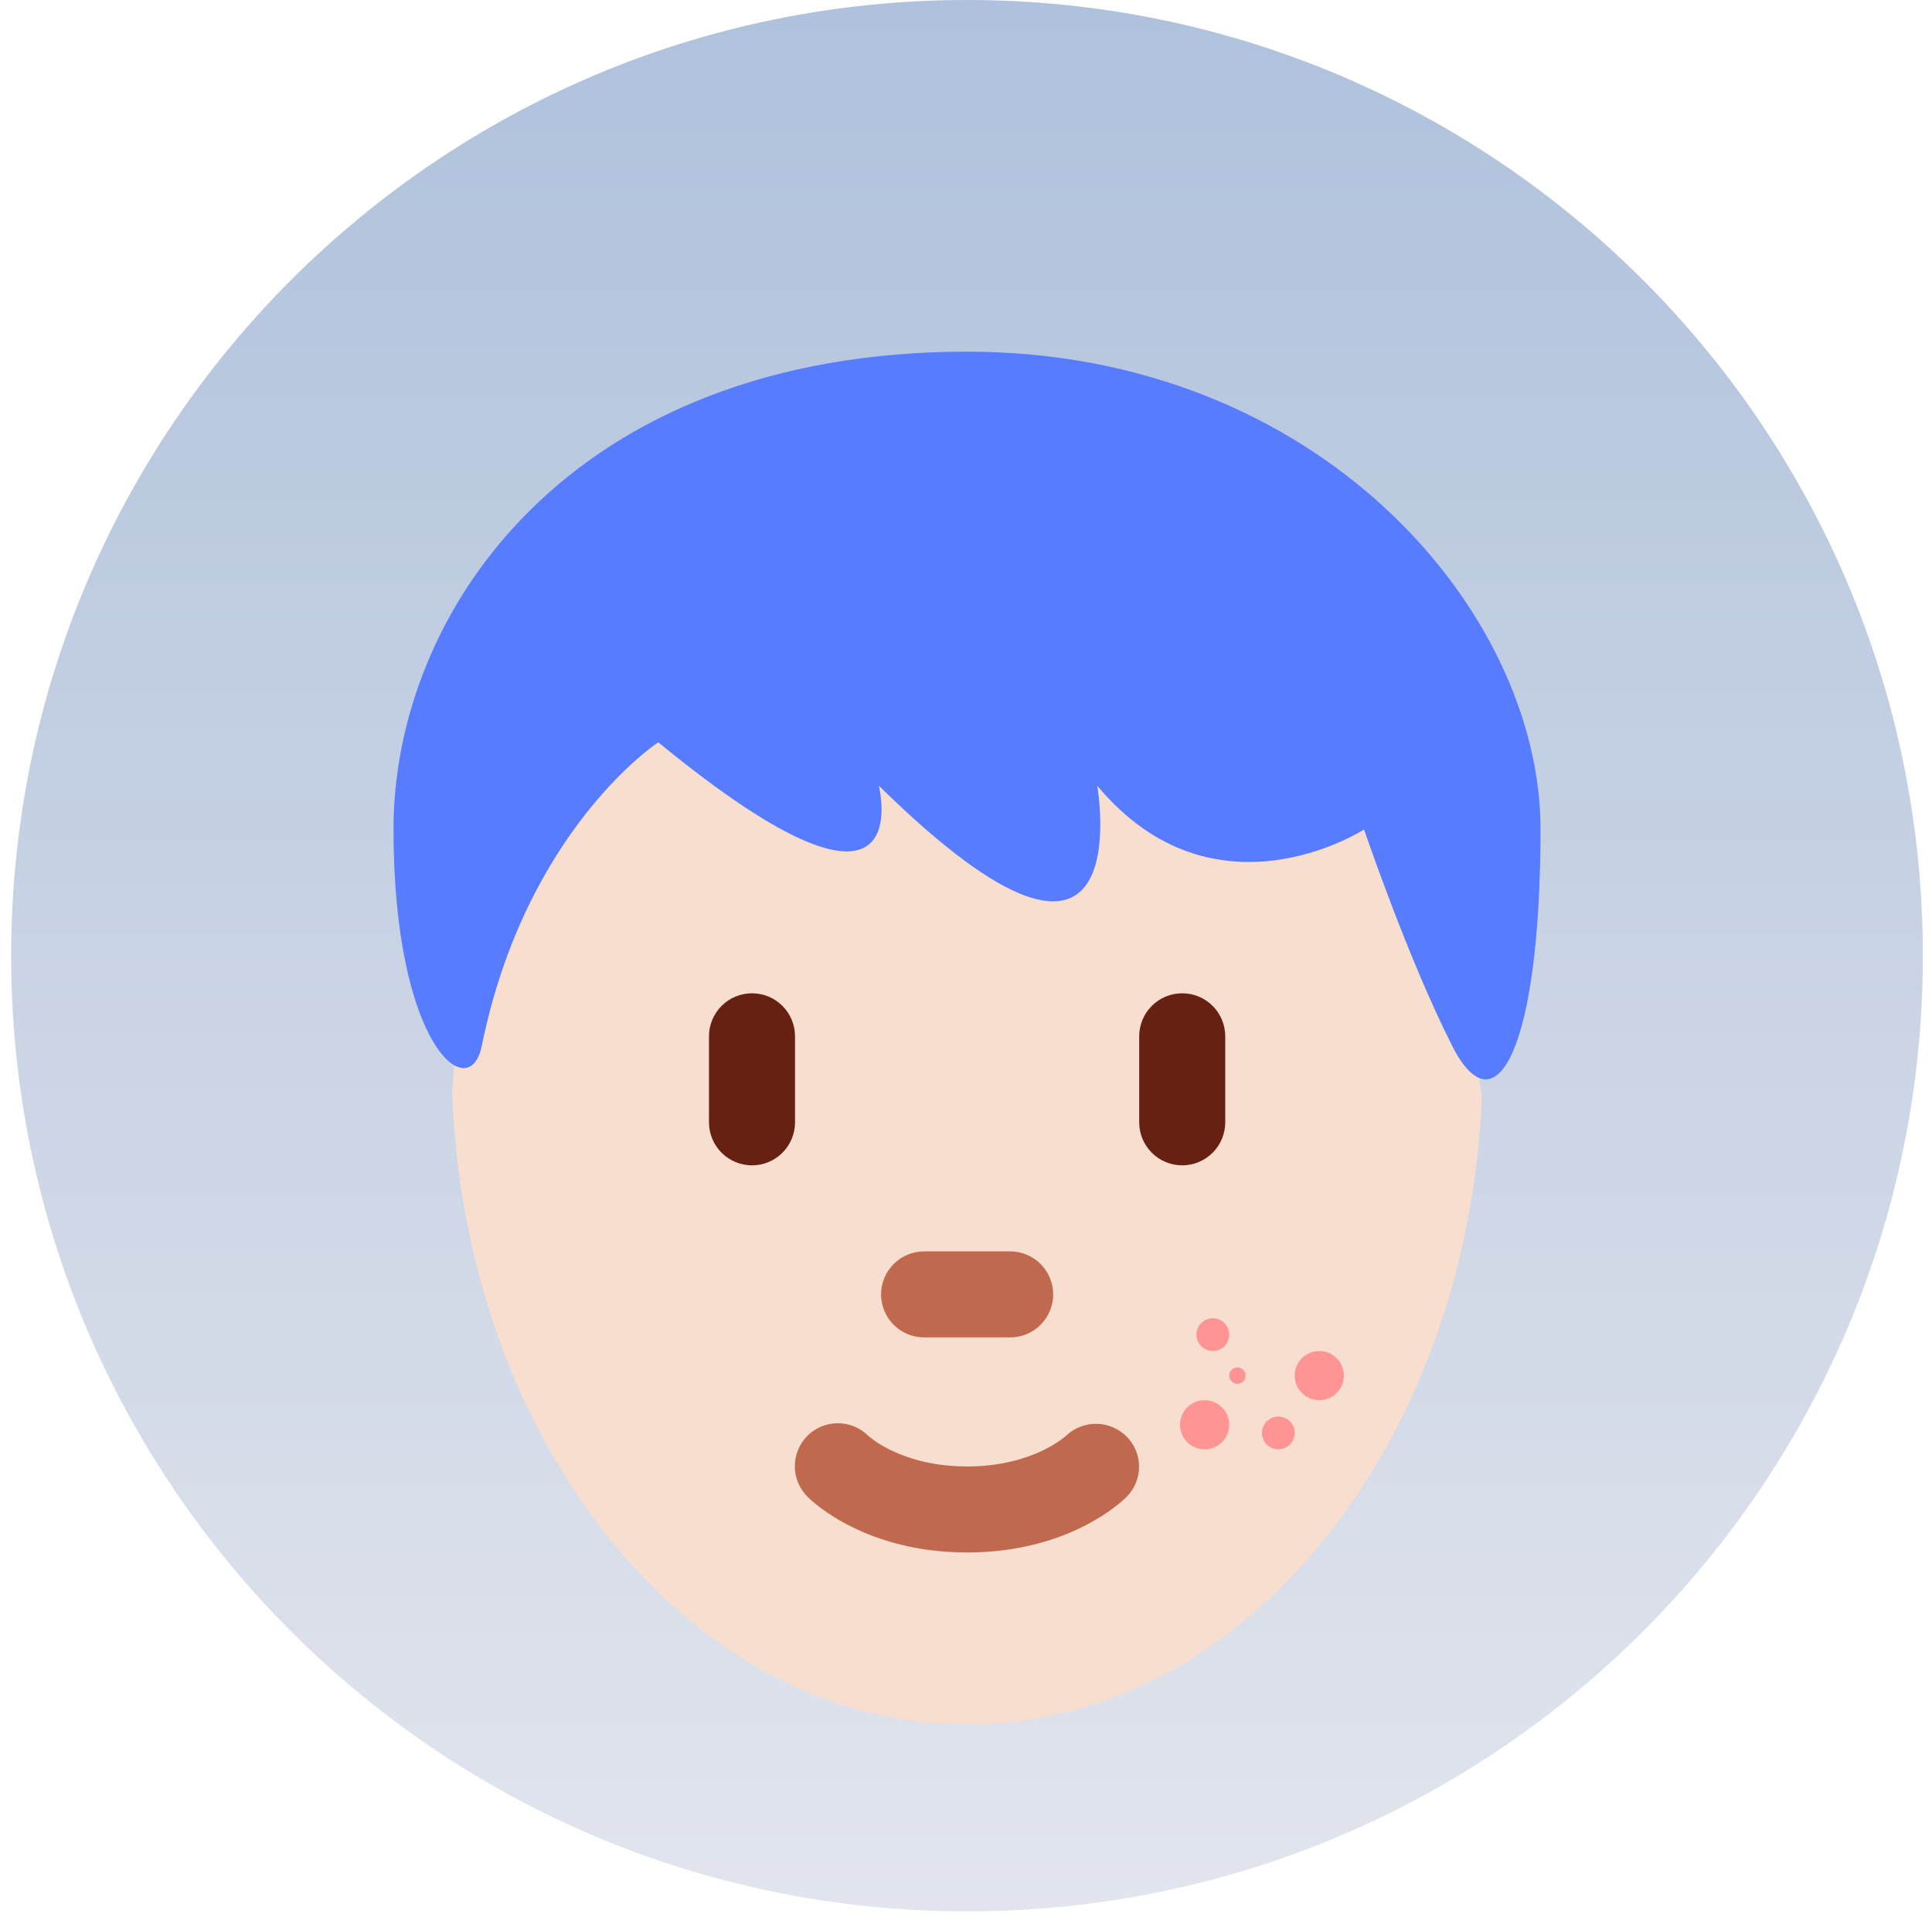
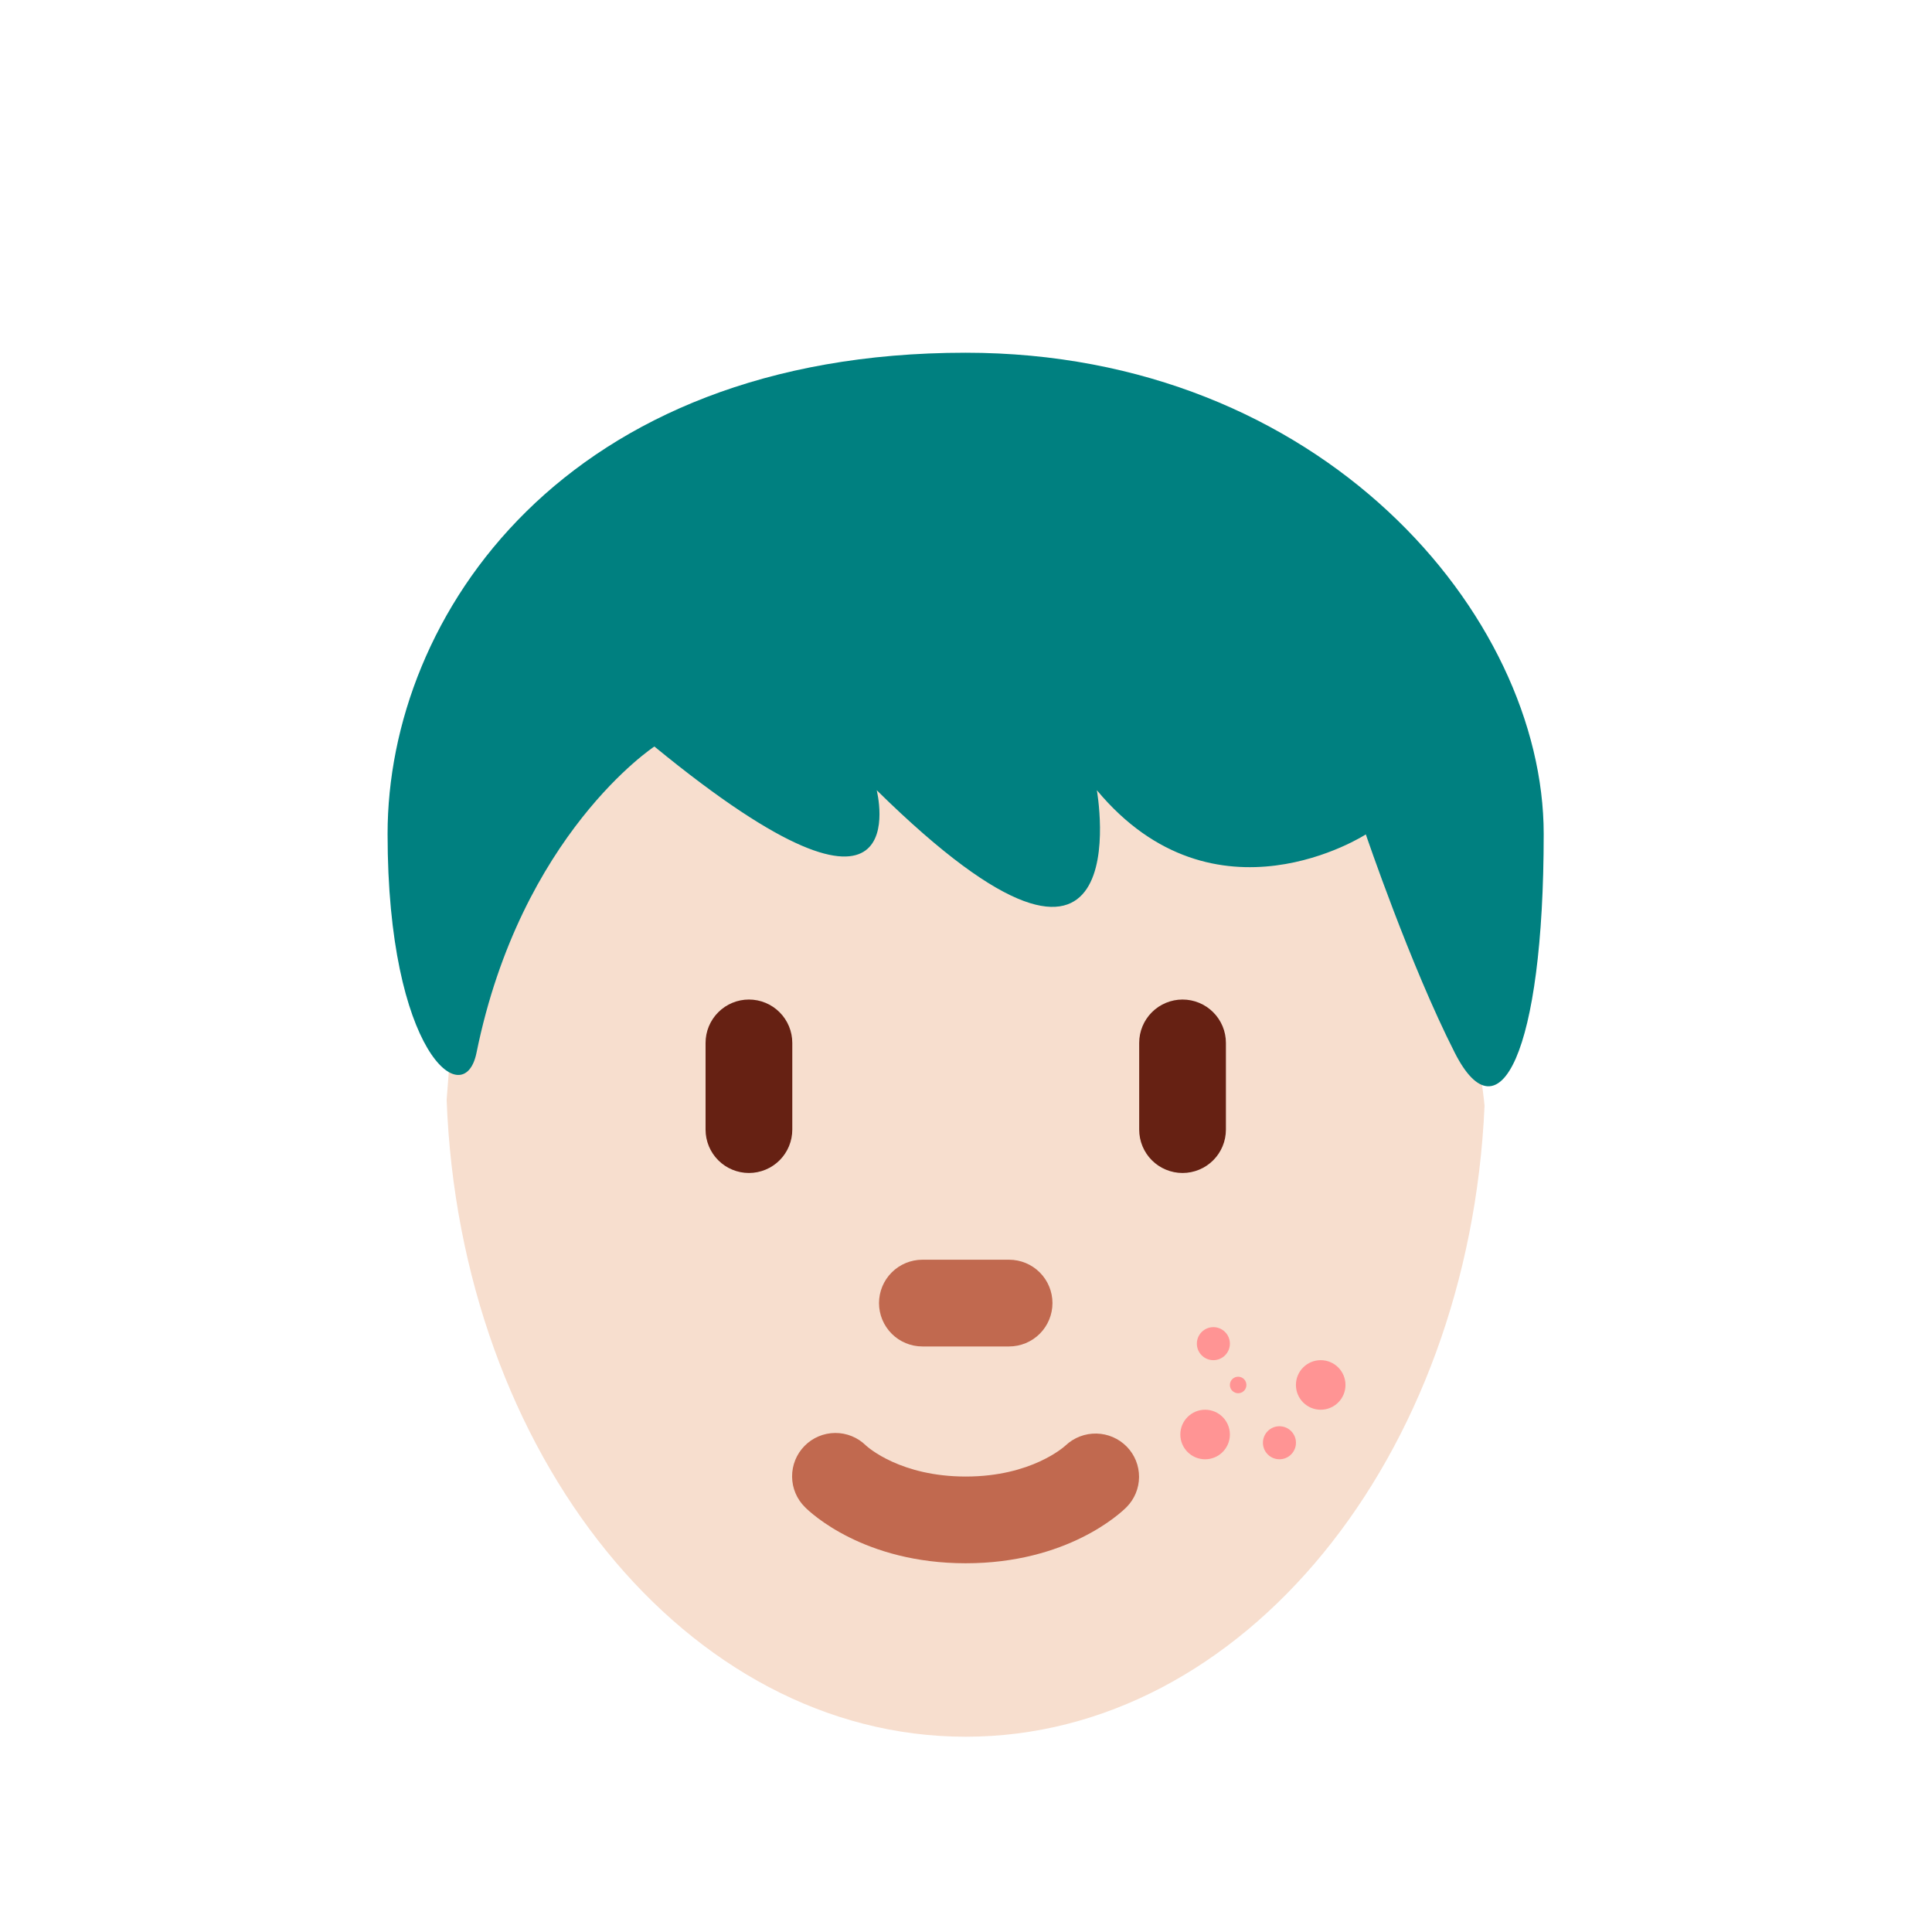
- <svg xmlns="http://www.w3.org/2000/svg" width="127" height="126" viewBox="0 0 127 126" fill="none">
-   <circle cx="63.567" cy="62.833" r="62.833" fill="url(#paint0_linear_4741_2341)" />
-   <path d="M78.727 46.326C67.415 46.326 42.948 43.385 42.948 43.385C42.948 43.385 38.056 48.766 35.228 51.594C29.959 56.863 30.417 63.531 29.719 71.848C30.587 94.964 45.386 113.382 63.572 113.382C81.654 113.382 96.394 95.17 97.409 72.233C96.413 61.967 89.502 46.326 78.727 46.326Z" fill="#F7DECE" />
-   <path d="M63.574 102.069C56.936 102.069 53.464 98.789 53.09 98.413C52.556 97.886 52.253 97.169 52.248 96.419C52.243 95.669 52.536 94.948 53.062 94.414C53.589 93.88 54.306 93.577 55.056 93.572C55.806 93.566 56.527 93.859 57.061 94.386C57.205 94.519 59.34 96.413 63.574 96.413C67.869 96.413 70.002 94.462 70.092 94.38C70.635 93.871 71.356 93.595 72.1 93.61C72.844 93.626 73.552 93.931 74.074 94.462C74.591 94.99 74.88 95.701 74.876 96.441C74.873 97.18 74.579 97.889 74.057 98.413C73.684 98.789 70.211 102.069 63.574 102.069ZM66.402 87.929H60.746C59.996 87.929 59.276 87.631 58.746 87.101C58.216 86.571 57.918 85.851 57.918 85.101C57.918 84.351 58.216 83.632 58.746 83.102C59.276 82.571 59.996 82.273 60.746 82.273H66.402C67.152 82.273 67.871 82.571 68.401 83.102C68.932 83.632 69.23 84.351 69.23 85.101C69.23 85.851 68.932 86.571 68.401 87.101C67.871 87.631 67.152 87.929 66.402 87.929Z" fill="#C1694F" />
-   <path d="M49.433 76.617C48.683 76.617 47.964 76.319 47.434 75.788C46.903 75.258 46.605 74.539 46.605 73.789V68.133C46.605 67.383 46.903 66.663 47.434 66.133C47.964 65.603 48.683 65.305 49.433 65.305C50.183 65.305 50.903 65.603 51.433 66.133C51.963 66.663 52.261 67.383 52.261 68.133V73.789C52.261 74.539 51.963 75.258 51.433 75.788C50.903 76.319 50.183 76.617 49.433 76.617ZM77.713 76.617C76.963 76.617 76.244 76.319 75.713 75.788C75.183 75.258 74.885 74.539 74.885 73.789V68.133C74.885 67.383 75.183 66.663 75.713 66.133C76.244 65.603 76.963 65.305 77.713 65.305C78.463 65.305 79.182 65.603 79.713 66.133C80.243 66.663 80.541 67.383 80.541 68.133V73.789C80.541 74.539 80.243 75.258 79.713 75.788C79.182 76.319 78.463 76.617 77.713 76.617Z" fill="#662113" />
-   <path d="M63.567 23.121C86.77 23.121 101.266 40.242 101.266 54.509C101.266 68.773 98.365 74.485 95.466 68.773C92.564 63.069 89.666 54.534 89.666 54.534C89.666 54.534 79.83 60.905 72.124 51.652C72.124 51.652 75.17 68.773 57.767 51.652C57.767 51.652 60.668 63.069 43.268 48.802C43.268 48.802 34.566 54.509 31.667 68.773C30.864 72.735 25.867 68.773 25.867 54.509C25.864 40.242 37.465 23.121 63.567 23.121Z" fill="#577CFF" />
-   <circle cx="79.724" cy="87.747" r="1.077" fill="#FF9494" />
-   <circle cx="81.339" cy="90.441" r="0.539" fill="#FF9494" />
-   <circle cx="79.184" cy="93.672" r="1.616" fill="#FF9494" />
-   <circle cx="84.032" cy="94.21" r="1.077" fill="#FF9494" />
-   <circle cx="86.723" cy="90.44" r="1.616" fill="#FF9494" />
+ <svg xmlns="http://www.w3.org/2000/svg" xmlns:ns1="https://boxy-svg.com" width="126" height="126" viewBox="0 0 126 126" fill="none">
  <defs>
-     <linearGradient id="paint0_linear_4741_2341" x1="63.567" y1="0" x2="63.567" y2="125.665" gradientUnits="userSpaceOnUse">
-       <stop stop-color="#AFC1DC" />
-       <stop offset="1" stop-color="#E2E5ED" />
+     <ns1:export>
+       <ns1:file format="svg" />
+       <ns1:file format="svg" href="#object-0" path="Untitled 2.svg" />
+     </ns1:export>
+     <ns1:export>
+       <ns1:file format="svg" excluded="true" />
+     </ns1:export>
+     <linearGradient gradientUnits="userSpaceOnUse" x1="62.977" y1="-0.118" x2="62.977" y2="125.548" id="gradient-0">
+       <stop offset="0" style="stop-color: rgb(209, 240, 240)" />
+       <stop offset="1" style="stop-color: rgb(43.181% 54.374% 54.424%)" />
    </linearGradient>
  </defs>
+   <circle cx="62.977" cy="62.715" r="62.833" style="stroke-width: 1; transform-box: fill-box; transform-origin: 50% 50%; fill: url(&quot;#gradient-0&quot;);" transform="matrix(-0.999978, -0.006547, 0.006548, -0.999978, 0.000003, -0.000001)" id="object-0" />
+   <path d="M 78.137 46.209 C 66.825 46.209 42.358 43.268 42.358 43.268 C 42.358 43.268 37.465 48.649 34.637 51.477 C 29.369 56.746 29.827 63.414 29.129 71.731 C 29.997 94.847 44.795 113.265 62.982 113.265 C 81.064 113.265 95.803 95.053 96.818 72.115 C 95.823 61.85 88.911 46.209 78.137 46.209 Z" fill="#F7DECE" style="stroke-width: 1;" />
+   <path d="M 62.983 101.952 C 56.346 101.952 52.873 98.671 52.5 98.295 C 51.966 97.769 51.663 97.052 51.658 96.302 C 51.653 95.552 51.945 94.831 52.472 94.297 C 52.998 93.763 53.715 93.46 54.465 93.454 C 55.215 93.449 55.937 93.742 56.471 94.268 C 56.615 94.401 58.75 96.296 62.983 96.296 C 67.279 96.296 69.411 94.345 69.502 94.263 C 70.045 93.754 70.765 93.478 71.509 93.493 C 72.253 93.508 72.962 93.814 73.484 94.345 C 74.001 94.873 74.289 95.584 74.286 96.323 C 74.283 97.063 73.989 97.771 73.467 98.295 C 73.093 98.671 69.621 101.952 62.983 101.952 Z M 65.811 87.812 L 60.155 87.812 C 59.405 87.812 58.686 87.514 58.156 86.984 C 57.625 86.453 57.327 85.734 57.327 84.984 C 57.327 84.234 57.625 83.515 58.156 82.984 C 58.686 82.454 59.405 82.156 60.155 82.156 L 65.811 82.156 C 66.561 82.156 67.281 82.454 67.811 82.984 C 68.341 83.515 68.639 84.234 68.639 84.984 C 68.639 85.734 68.341 86.453 67.811 86.984 C 67.281 87.514 66.561 87.812 65.811 87.812 Z" fill="#C1694F" style="stroke-width: 1;" />
+   <path d="M 48.843 76.499 C 48.093 76.499 47.374 76.201 46.844 75.671 C 46.313 75.141 46.015 74.421 46.015 73.671 L 46.015 68.015 C 46.015 67.265 46.313 66.546 46.844 66.016 C 47.374 65.485 48.093 65.187 48.843 65.187 C 49.593 65.187 50.312 65.485 50.843 66.016 C 51.373 66.546 51.671 67.265 51.671 68.015 L 51.671 73.671 C 51.671 74.421 51.373 75.141 50.843 75.671 C 50.312 76.201 49.593 76.499 48.843 76.499 Z M 77.123 76.499 C 76.373 76.499 75.653 76.201 75.123 75.671 C 74.593 75.141 74.295 74.421 74.295 73.671 L 74.295 68.015 C 74.295 67.265 74.593 66.546 75.123 66.016 C 75.653 65.485 76.373 65.187 77.123 65.187 C 77.873 65.187 78.592 65.485 79.122 66.016 C 79.653 66.546 79.951 67.265 79.951 68.015 L 79.951 73.671 C 79.951 74.421 79.653 75.141 79.122 75.671 C 78.592 76.201 77.873 76.499 77.123 76.499 Z" fill="#662113" style="stroke-width: 1;" />
+   <path d="M 62.976 23.004 C 86.18 23.004 100.676 40.124 100.676 54.391 C 100.676 68.656 97.774 74.368 94.876 68.656 C 91.974 62.952 89.076 54.417 89.076 54.417 C 89.076 54.417 79.24 60.788 71.534 51.535 C 71.534 51.535 74.58 68.656 57.176 51.535 C 57.176 51.535 60.078 62.952 42.677 48.685 C 42.677 48.685 33.976 54.391 31.077 68.656 C 30.274 72.617 25.277 68.656 25.277 54.391 C 25.274 40.124 36.874 23.004 62.976 23.004 Z" style="stroke-width: 1; fill: rgb(0, 128, 128);" />
+   <circle cx="79.133" cy="87.63" r="1.077" fill="#FF9494" style="stroke-width: 1;" />
+   <circle cx="80.749" cy="90.324" r="0.539" fill="#FF9494" style="stroke-width: 1;" />
+   <circle cx="78.594" cy="93.555" r="1.616" fill="#FF9494" style="stroke-width: 1;" />
+   <circle cx="83.442" cy="94.093" r="1.077" fill="#FF9494" style="stroke-width: 1;" />
+   <circle cx="86.133" cy="90.323" r="1.616" fill="#FF9494" style="stroke-width: 1;" />
</svg>
